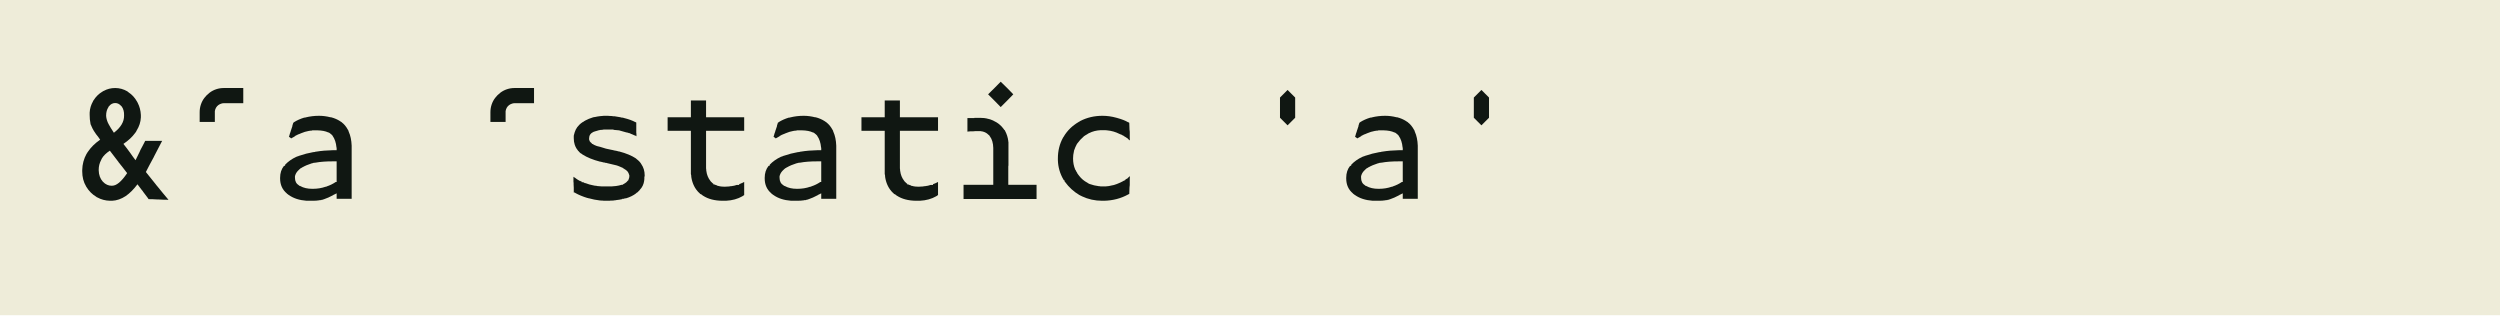
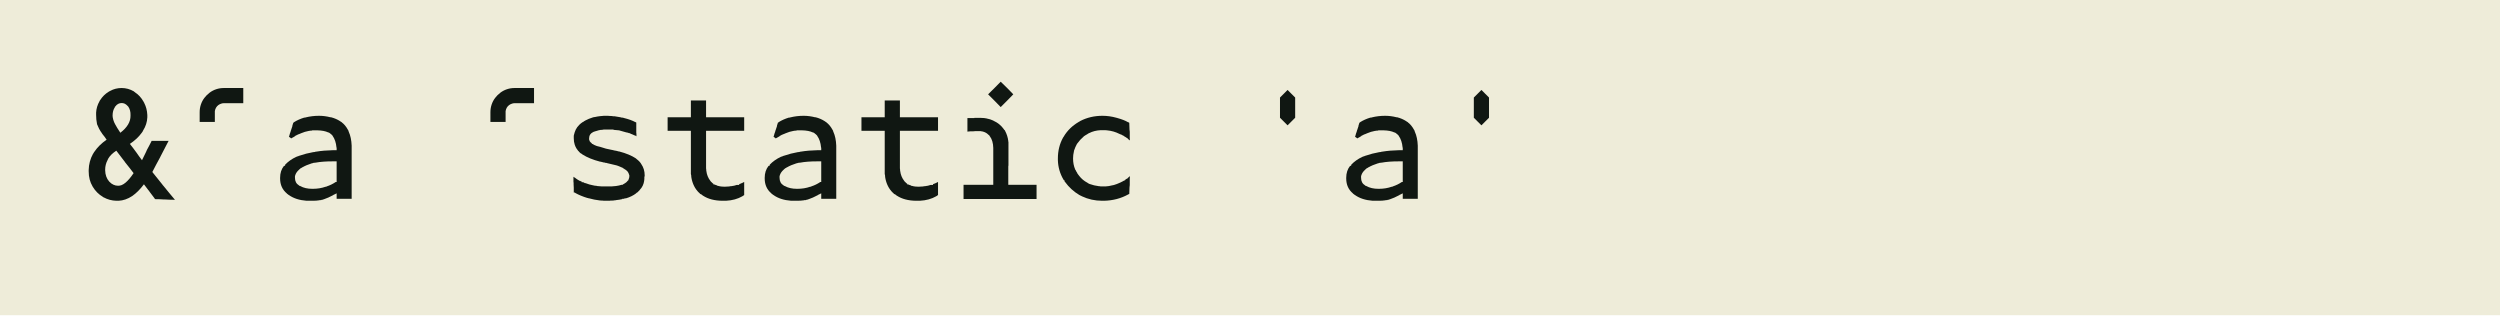
<svg xmlns="http://www.w3.org/2000/svg" width="460" height="58" viewBox="0 0 460 58" role="img">
  <rect width="100%" height="100%" fill="#EEECD9" />
  <defs>
    <path id="code-hairline-lifetimes-off-400-371" d="M242 700Q282 700 318 679Q319 678 319 678Q319 678 319.5 677.5Q320 677 321 676Q321 676 321.0 676.0Q321 676 321 676Q321 676 321 676Q321 676 321.5 675.5Q322 675 322 675Q322 675 322.5 675.0Q323 675 323 675Q323 675 323.5 674.5Q324 674 324 674Q324 674 324.5 674.0Q325 674 325 673Q356 653 376 618Q376 618 376 618Q377 616 379 613Q379 613 379.0 613.0Q379 613 379 613Q379 613 379.0 613.0Q379 613 379 613Q379 613 379.0 612.5Q379 612 379 612Q381 610 382 608Q382 608 382.0 608.0Q382 608 382 607Q399 574 401 533Q401 533 401.0 533.0Q401 533 401 533Q401 531 401.0 529.5Q401 528 401 526Q401 526 401.0 526.0Q401 526 401 526Q401 526 401 525Q401 524 401.0 522.0Q401 520 401 518Q399 475 375 437Q375 437 375 437Q374 435 373.0 433.0Q372 431 371 429Q371 429 371.0 429.0Q371 429 371 429Q371 429 371 429Q368 425 365 421Q339 385 293 354Q303 341 312.5 329.0Q322 317 331 304Q332 303 332.5 302.0Q333 301 334 300Q342 288 350.5 276.5Q359 265 368 253Q374 265 380.0 277.5Q386 290 392 302Q393 305 394.5 307.5Q396 310 397 313Q397 313 397.0 313.0Q397 313 397 314Q404 327 411.5 341.0Q419 355 426 369Q426 370 426.5 371.0Q427 372 428 373Q454 373 480.5 373.0Q507 373 533 373Q531 370 529.5 366.5Q528 363 526 360Q515 339 504.5 318.5Q494 298 483 277Q483 277 483.0 277.0Q483 277 483 277Q482 274 480.5 271.5Q479 269 478 267Q466 245 454.5 223.5Q443 202 432 180Q447 161 462.5 142.0Q478 123 493 104Q495 101 497.0 98.5Q499 96 501 94Q501 94 501 94Q519 72 536.5 50.5Q554 29 572 8Q557 8 541.5 8.5Q526 9 510 10Q510 10 510.0 10.0Q510 10 510 10Q508 10 506.5 10.0Q505 10 503 10Q489 11 475.5 11.5Q462 12 449 12Q449 12 448.5 12.5Q448 13 448 13Q448 13 448.0 13.5Q448 14 448 14Q448 14 448 14Q448 14 447.5 14.5Q447 15 447 15Q446 16 445.5 16.5Q445 17 445 18Q437 28 429.5 38.5Q422 49 414 59Q414 60 413.5 60.5Q413 61 413 61Q412 63 410.5 64.5Q409 66 408 67Q401 76 394.0 85.5Q387 95 380 104Q345 57 307 31Q266 4 223 2Q222 2 220.0 2.0Q218 2 216 2Q216 2 216.0 2.0Q216 2 216 2Q216 2 216.0 2.0Q216 2 216 2Q215 2 213.5 2.0Q212 2 210 2Q210 2 210.0 2.0Q210 2 210 2Q167 3 131 23Q130 23 129.0 23.5Q128 24 127 25Q127 25 126.5 25.0Q126 25 126 26Q107 37 91.0 53.0Q75 69 63 89Q63 90 62 91Q62 91 62 91Q62 91 62.0 91.0Q62 91 62 91Q62 91 62.0 91.0Q62 91 62 91Q38 131 38 184Q38 184 38.0 184.5Q38 185 38 185Q38 186 38.0 186.5Q38 187 38 188Q38 188 38.0 188.0Q38 188 38 188Q38 188 38.0 188.5Q38 189 38 189Q38 190 38.0 191.0Q38 192 38 192Q39 246 65 293Q65 293 65 293Q66 294 67.0 295.5Q68 297 69 298Q69 298 69.0 298.5Q69 299 69 299Q69 299 69.0 299.0Q69 299 69 299Q70 301 71.0 302.5Q72 304 73 305Q101 347 149 380Q143 389 136.5 398.0Q130 407 123 415Q122 417 120.5 419.0Q119 421 118 423Q118 423 118 423Q117 424 116.5 424.5Q116 425 116 426Q113 429 111 433Q111 433 111 433Q102 447 95 464Q93 467 92 471Q92 471 92 471Q91 473 90 475Q90 478 89 480Q89 481 89 481Q84 504 84 534Q84 535 84.0 536.5Q84 538 84 539Q84 539 84.0 539.0Q84 539 84 539Q84 540 84.0 541.5Q84 543 84 545Q84 545 84.0 546.0Q84 547 84 548Q84 548 84.0 548.0Q84 548 84 548Q86 585 105 618Q105 619 105 619Q105 619 105 619Q106 621 107.0 622.0Q108 623 108 624Q109 625 109 625Q109 625 109.0 625.0Q109 625 109 625Q130 658 162 677Q163 678 163 678Q164 678 165.0 678.5Q166 679 167 680Q167 680 167 680Q167 680 167.0 680.0Q167 680 167 680Q168 681 169.0 681.5Q170 682 171 682Q203 700 242 700ZM209 312Q175 290 159 263Q159 262 158.5 261.5Q158 261 158 260Q158 259 157.5 259.0Q157 259 157 258Q156 257 156 257Q155 256 155 254Q140 226 140 194Q140 194 140.0 194.0Q140 194 140 194Q140 194 140.0 193.5Q140 193 140 193Q140 193 140.0 193.0Q140 193 140 193Q140 192 140 192Q140 192 140.0 191.5Q140 191 140 191Q141 148 165 121Q165 121 165 121Q165 121 166 120Q178 107 192 101Q205 95 220 95Q220 95 220 95Q221 95 221 95Q231 95 242 99Q254 104 266 114Q290 134 316 173Q303 190 289.5 207.5Q276 225 262 242Q262 243 262 243Q262 243 262.0 243.5Q262 244 261 244Q248 261 235.0 278.0Q222 295 209 312ZM242 607Q231 607 221 602Q211 597 203 586Q203 585 202 585Q201 584 200 583Q200 582 200.0 582.0Q200 582 200 581Q186 560 186 530Q186 530 186 530Q186 529 186 528Q187 508 197 485Q197 484 197.5 484.0Q198 484 198 483Q198 482 199 482Q199 481 199.5 480.0Q200 479 201 477Q212 456 234 423Q298 472 297 529Q297 529 297.0 529.5Q297 530 297 530Q297 530 297.0 530.0Q297 530 297 530Q297 530 297.0 530.5Q297 531 297 531Q297 531 297.0 531.0Q297 531 297 532Q297 532 297.0 532.0Q297 532 297 532Q298 563 283 585Q283 585 283 585Q283 585 283 585Q282 585 282.0 585.5Q282 586 282 586Q282 586 282.0 586.0Q282 586 282 586Q282 586 282 586Q281 588 279 589Q271 598 261 603Q252 607 242 607Z" />
    <path id="code-hairline-lifetimes-off-400-509" d="M315 700Q290 700 267.5 692.5Q245 685 226.5 671.0Q208 657 194.0 638.5Q180 620 172.5 597.5Q165 575 165 550Q165 535 165.0 520.0Q165 505 165 490Q189 490 212.0 490.0Q235 490 259 490Q259 504 259.0 517.5Q259 531 259 544Q259 546 259.0 547.5Q259 549 259 550Q259 552 259.0 553.5Q259 555 259 557Q261 569 266.5 578.5Q272 588 281.0 594.5Q290 601 301 604Q304 605 307.5 605.5Q311 606 315 606Q318 606 321.0 606.0Q324 606 326 606Q354 606 381.0 606.0Q408 606 435 606Q435 630 435.0 653.0Q435 676 435 700Q405 700 375.0 700.0Q345 700 315 700Z" />
    <path id="code-hairline-lifetimes-off-400-135" d="M304 528Q339 528 374 519Q375 519 376.0 519.0Q377 519 378 519Q409 511 434 495Q436 494 437 493Q438 492 438.0 492.0Q438 492 439 491Q439 491 439.0 491.0Q439 491 439 491Q439 491 439.5 491.0Q440 491 440 491Q440 491 440.5 490.5Q441 490 441 490Q441 490 441.0 490.0Q441 490 442 490Q442 490 442.0 490.0Q442 490 442 490Q443 490 443.5 489.5Q444 489 444 488Q467 471 483 441Q483 441 484 440Q484 439 484.5 438.5Q485 438 485 437Q486 436 486.0 435.5Q486 435 487 434Q487 434 487.0 433.5Q487 433 487 432Q487 432 487.0 432.0Q487 432 487 432Q487 432 487.0 431.5Q487 431 487 431Q487 431 487.0 431.0Q487 431 487 431Q487 430 487.5 429.5Q488 429 488 429Q504 394 506 343Q506 343 506.0 343.0Q506 343 506 343Q506 342 506.0 342.0Q506 342 506 342Q506 260 506.0 178.0Q506 96 506 14Q483 14 459.5 14.0Q436 14 413 14Q413 22 413.0 30.5Q413 39 413 48Q409 46 406.0 44.5Q403 43 399 41Q398 40 395 39Q394 39 394.0 39.0Q394 39 393 39Q393 39 393.0 39.0Q393 39 393 39Q393 38 392.5 37.5Q392 37 392 37Q391 36 390 36Q390 36 390 36Q390 36 390 36Q390 36 390 36Q375 28 361.5 22.0Q348 16 336 12Q333 11 330.0 10.0Q327 9 324 8Q323 8 322.5 8.0Q322 8 321 8Q320 8 319.0 7.5Q318 7 317 6Q316 6 315.5 6.0Q315 6 315 6Q315 6 315.0 6.0Q315 6 315 6Q313 6 312.0 6.0Q311 6 310 6Q310 6 309.5 6.0Q309 6 308 6Q308 6 307.5 6.0Q307 6 307 5Q287 2 266 2Q265 2 264.0 2.0Q263 2 263 2Q262 2 262.0 2.0Q262 2 262 2Q254 2 246.5 2.0Q239 2 232 2Q231 2 230.0 2.0Q229 2 228 2Q227 2 227.0 2.0Q227 2 227 2Q160 7 118 37Q116 38 115 39Q114 40 113 40Q113 40 112.5 40.5Q112 41 112 41Q112 41 112.0 41.0Q112 41 112 42Q112 42 112.0 42.0Q112 42 111 42Q111 42 111.0 42.5Q111 43 111 43Q110 43 110.0 43.0Q110 43 109 43Q108 44 107 44Q107 44 107.0 44.5Q107 45 107 45Q107 45 107.0 45.0Q107 45 107 45Q106 46 105 47Q63 82 63 140Q63 140 63.0 140.5Q63 141 63 141Q63 141 63.0 141.5Q63 142 63 142Q63 142 63.0 142.0Q63 142 63 142Q63 142 63.0 142.5Q63 143 63 143Q63 143 63.0 143.5Q63 144 63 144Q63 188 87 218Q88 218 89.5 218.0Q91 218 92 218Q92 218 92.0 218.5Q92 219 92 219Q92 220 92.0 220.0Q92 220 92 220Q93 220 93.0 220.0Q93 220 94 220Q94 221 94.0 221.5Q94 222 94 223Q94 223 94.0 223.5Q94 224 94 225Q121 254 163 274Q164 274 164 274Q165 274 166 275Q166 275 167.0 275.0Q168 275 168 276Q168 276 168.5 276.0Q169 276 169 276Q169 276 170.0 276.5Q171 277 171 277Q172 277 173.5 277.5Q175 278 176 278Q176 279 176.5 279.0Q177 279 177 279Q178 279 178.5 279.5Q179 280 179 280Q180 280 181.0 280.5Q182 281 183 281Q223 295 268 303Q269 303 269 303Q269 303 269 303Q273 304 277 304Q277 304 277.5 304.0Q278 304 278 304Q280 305 281.5 305.5Q283 306 285 306Q285 306 285.5 306.0Q286 306 286 306Q286 306 286.0 306.0Q286 306 286 306Q286 306 286.0 306.0Q286 306 286 306Q334 314 390 315Q392 315 394.0 315.0Q396 315 398 315Q400 315 402.0 315.0Q404 315 407 315Q408 315 409.5 315.0Q411 315 413 315Q413 316 413.0 317.5Q413 319 413 321Q413 322 413.0 323.5Q413 325 413 327Q413 328 413.0 329.5Q413 331 412 332Q408 376 388 404Q388 405 388 405Q387 406 386 407Q383 411 379 414Q379 414 379 414Q378 415 377 415Q376 416 375 417Q375 417 375 417Q375 417 374 418Q370 421 367 423Q366 424 365 424Q364 424 363.5 424.5Q363 425 362 425Q362 425 361.5 425.0Q361 425 361 425Q336 437 294 438Q292 438 290.5 438.0Q289 438 288 438Q286 438 284.5 438.0Q283 438 281 438Q277 438 272.0 438.0Q267 438 262 438Q262 438 262.0 437.5Q262 437 262 437Q261 437 260.5 437.0Q260 437 260 437Q259 437 258.5 436.5Q258 436 257 436Q254 436 251 436Q245 435 239 434Q216 430 193 420Q187 417 179 414Q179 414 178.5 414.0Q178 414 178 414Q177 414 176.5 413.5Q176 413 175 413Q175 412 174.5 412.0Q174 412 174 412Q171 411 167.5 409.5Q164 408 162 406Q160 406 159 405Q159 405 158.5 404.5Q158 404 157 404Q157 404 156.5 403.5Q156 403 156 403Q156 403 156.0 402.5Q156 402 156 402Q154 401 152.5 400.0Q151 399 149 398Q149 398 149.0 398.0Q149 398 149 398Q148 397 147.5 397.0Q147 397 146 396Q145 396 144.0 395.0Q143 394 142 394Q138 392 135 390Q134 389 133 389Q133 389 132.5 388.5Q132 388 132 388Q131 388 130 389Q130 389 129.5 389.5Q129 390 129 390Q129 390 128.5 390.5Q128 391 128 391Q128 391 128 391Q127 392 126.5 392.5Q126 393 126 393Q126 393 126.0 393.0Q126 393 126 393Q126 393 125.5 393.0Q125 393 125 393Q125 393 125.0 393.0Q125 393 125 393Q125 393 124.5 393.5Q124 394 124 394Q124 394 123.5 394.0Q123 394 123 394Q123 394 122.5 394.5Q122 395 122 395Q122 396 121.0 396.5Q120 397 119 397Q119 397 118.5 397.0Q118 397 117 397Q117 398 118 398Q119 401 119.5 403.5Q120 406 121 408Q122 412 123 416Q124 418 124 419Q126 424 127.5 428.5Q129 433 130 438Q131 439 131.0 439.5Q131 440 131 440Q131 440 131.0 440.0Q131 440 131 440Q131 440 131.0 440.5Q131 441 131 441Q131 441 132 442Q132 442 132 443Q136 455 139 464Q139 465 139 465Q139 466 139 467Q142 476 145 486Q145 486 146.0 486.0Q147 486 147 486Q147 486 147.0 486.0Q147 486 147 486Q147 486 147.0 486.0Q147 486 148 487Q148 487 148.0 487.0Q148 487 148 487Q148 487 148 487Q149 488 149.0 488.0Q149 488 149 488Q149 488 149.5 488.5Q150 489 150 489Q177 506 213 517Q214 517 215.5 517.0Q217 517 218 517Q219 517 219.5 517.5Q220 518 221 518Q261 528 304 528ZM389 246Q325 246 283 238Q283 238 283 238Q283 238 282 238Q282 238 281.5 238.0Q281 238 281 238Q277 238 274 237Q273 237 272.5 237.0Q272 237 271 237Q269 236 266.5 235.5Q264 235 262 234Q262 234 262.0 234.0Q262 234 262 234Q262 234 261.5 234.0Q261 234 261 234Q261 234 260.5 234.0Q260 234 260 234Q225 223 201 209Q201 209 200.5 209.0Q200 209 200 209Q198 208 197 207Q196 206 195 205Q194 205 193.5 204.5Q193 204 192 204Q191 204 190.0 203.0Q189 202 188 202Q188 202 188.0 201.5Q188 201 188 201Q187 201 186.5 200.0Q186 199 186 199Q185 199 184 198Q183 198 183 197Q182 196 181 195Q181 195 180 194Q163 179 157 161Q157 161 157 161Q157 161 157 160Q156 160 156.0 159.0Q156 158 156 158Q156 157 156.0 156.5Q156 156 156 156Q156 156 155.5 155.5Q155 155 155 155Q155 153 155.0 150.5Q155 148 155 145Q155 145 155.0 145.0Q155 145 155 145Q155 145 155.0 144.5Q155 144 155 144Q155 112 180 97Q180 97 180.5 96.5Q181 96 181 96Q182 95 182.5 95.0Q183 95 184 94Q184 94 185.0 94.0Q186 94 186 94Q187 94 187.5 93.5Q188 93 188 93Q218 76 262 76Q262 76 262.5 76.0Q263 76 263 76Q263 76 263.0 76.0Q263 76 263 76Q263 76 263.5 76.0Q264 76 265 76Q265 76 265.5 76.0Q266 76 266 76Q266 76 266.0 76.0Q266 76 266 76Q308 76 345 89Q345 89 345.5 89.0Q346 89 346 89Q346 89 346.0 89.0Q346 89 347 89Q347 89 347.0 89.0Q347 89 348 89Q348 89 348.0 89.0Q348 89 348 89Q349 90 350.0 90.0Q351 90 352 91Q382 101 407 118Q407 118 407.5 118.0Q408 118 409 118Q410 118 411.0 118.0Q412 118 413 118Q413 150 413.0 182.0Q413 214 413 246Q407 246 401.0 246.0Q395 246 389 246Z" />
    <path id="code-hairline-lifetimes-off-400-314" d="" />
    <path id="code-hairline-lifetimes-off-400-224" d="M266 528Q268 528 270.0 528.0Q272 528 274 528Q275 528 275.5 528.0Q276 528 277 528Q277 528 277.5 528.0Q278 528 278 528Q279 528 281.0 528.0Q283 528 285 528Q285 528 285.0 528.0Q285 528 285 528Q287 528 288.5 528.0Q290 528 292 528Q293 528 293.5 528.0Q294 528 294 528Q298 528 301 527Q302 527 302.5 527.0Q303 527 304 527Q305 527 305.5 527.0Q306 527 307 527Q312 527 316.5 526.5Q321 526 326 525Q327 525 327.5 525.0Q328 525 328 525Q328 525 328.5 525.0Q329 525 329 525Q330 525 330.5 525.0Q331 525 332 525Q333 525 333.5 525.0Q334 525 334 525Q343 524 352 522Q361 521 370 519Q372 518 374.0 517.5Q376 517 378 517Q379 517 379.5 517.0Q380 517 381 517Q382 517 383.5 516.5Q385 516 386 516Q386 516 386.5 516.0Q387 516 387 516Q388 515 389.5 515.0Q391 515 393 514Q434 504 462 489Q463 489 463.5 488.5Q464 488 464 488Q464 488 464.5 488.0Q465 488 465 488Q465 488 465.5 488.0Q466 488 466 488Q467 487 467.0 487.0Q467 487 467 487Q467 487 467.5 486.5Q468 486 468 486Q468 485 468.0 484.5Q468 484 468 484Q468 483 468.0 482.5Q468 482 468 482Q468 481 468.0 479.5Q468 478 468 477Q468 467 468.0 457.0Q468 447 468 437Q468 437 468.0 436.5Q468 436 468 435Q468 433 468.0 431.5Q468 430 468 429Q468 426 468 423Q469 420 469 416Q469 414 469.0 412.5Q469 411 469 409Q469 408 469.0 407.0Q469 406 469 405Q469 404 469.0 403.0Q469 402 469 401Q468 402 466 403Q466 404 465.5 404.0Q465 404 464 405Q463 405 462.5 405.0Q462 405 461 405Q460 405 459 406Q458 407 456.0 407.5Q454 408 452 409Q451 410 449.5 410.5Q448 411 447 411Q446 412 444.5 412.5Q443 413 442 414Q441 414 440.0 414.5Q439 415 438 415Q437 415 436.0 415.5Q435 416 434 417Q433 417 431.5 418.0Q430 419 429 419Q428 420 426.5 420.5Q425 421 424 421Q423 421 422.5 421.0Q422 421 421 421Q421 421 420 422Q419 422 419.0 422.0Q419 422 418 422Q418 422 418.0 422.5Q418 423 418 423Q417 423 417 423Q417 423 417 423Q416 423 416.0 423.0Q416 423 415 423Q415 423 415.0 423.0Q415 423 415 423Q414 423 414 424Q413 424 413 424Q413 424 412.5 424.0Q412 424 412 424Q411 424 411 425Q410 425 409 425Q409 425 408 425Q408 425 407 425Q407 425 407.0 425.0Q407 425 407 425Q389 431 368 436Q367 437 365 437Q363 437 361 438Q345 440 327 441Q327 442 327.0 442.5Q327 443 327 443Q311 443 296.0 443.0Q281 443 265 443Q264 443 264 442Q264 442 263.5 442.0Q263 442 263 442Q263 442 262.5 442.0Q262 442 262 442Q262 442 262.0 442.0Q262 442 262 442Q258 442 255 441Q254 441 252.5 441.0Q251 441 249 441Q249 441 249.0 441.0Q249 441 249 441Q235 439 221 434Q219 434 217 433Q217 433 216.5 433.0Q216 433 216 433Q216 433 216 433Q215 432 215 432Q215 432 214 432Q214 432 213 432Q212 432 212 431Q211 431 211.0 431.0Q211 431 211 431Q210 431 209.5 431.0Q209 431 209 431Q209 430 208.5 430.0Q208 430 208 430Q208 430 208.0 430.0Q208 430 208 430Q208 430 208 430Q206 430 205 429Q205 429 205.0 429.0Q205 429 205 429Q205 429 205.0 429.0Q205 429 205 429Q205 429 205.0 429.0Q205 429 205 429Q205 429 205 429Q205 429 205 429Q205 429 205.0 429.0Q205 429 205 429Q205 429 205.0 429.0Q205 429 205 429Q205 429 204.5 429.0Q204 429 204 429Q204 429 204.0 429.0Q204 429 204 429Q204 429 204.0 429.0Q204 429 204 429Q176 416 176 389Q176 387 176.0 385.5Q176 384 176 382Q176 379 178 377Q178 377 178.0 376.5Q178 376 178 376Q178 373 180 370Q180 370 180.5 369.5Q181 369 181 369Q182 368 183.0 366.5Q184 365 185 364Q187 362 190 360Q190 359 191.0 359.0Q192 359 192 358Q192 358 192.0 357.5Q192 357 192 357Q193 356 193.5 355.5Q194 355 194 354Q195 354 196.0 354.0Q197 354 198 354Q198 354 199 353Q199 353 199.0 353.0Q199 353 199 353Q200 352 200 352Q200 352 200 352Q202 351 204.5 349.5Q207 348 209 347Q210 347 210.5 346.5Q211 346 211 346Q212 345 214 345Q215 344 216 344Q217 343 218.5 343.0Q220 343 221 342Q222 342 222.5 341.5Q223 341 223 341Q223 341 223.5 341.0Q224 341 224 341Q226 340 227.5 340.0Q229 340 230 339Q230 339 230.5 339.0Q231 339 231 339Q238 337 247 335Q248 334 249 334Q250 334 250 334Q277 324 316 317Q316 317 316 317Q317 317 317 317Q325 315 334 313Q335 313 335.5 312.5Q336 312 337 312Q338 312 338.5 312.0Q339 312 339 312Q340 312 340.5 312.0Q341 312 341 312Q341 312 341.0 312.0Q341 312 341 312Q345 311 349.0 310.0Q353 309 357 308Q358 308 358.5 307.5Q359 307 360 307Q361 307 361.5 307.0Q362 307 363 307Q427 290 466 264Q466 263 467 263Q467 263 467.5 262.5Q468 262 468 262Q468 262 468.5 261.5Q469 261 469 261Q469 261 469 261Q469 261 469.5 260.5Q470 260 470 260Q472 258 474 257Q475 256 476 255Q478 253 480 252Q480 251 481 251Q481 250 482 250Q482 250 482.0 250.0Q482 250 482 250Q483 249 483.5 248.5Q484 248 484 248Q484 248 485 247Q485 247 485.5 246.5Q486 246 487 245Q487 245 487.5 244.5Q488 244 488 244Q488 244 488 244Q489 243 489.0 243.0Q489 243 490 242Q490 242 490.0 241.5Q490 241 490 241Q490 241 490.0 241.0Q490 241 490 241Q491 241 491.0 240.5Q491 240 491 240Q493 238 494 237Q495 235 496 234Q496 234 496.5 233.0Q497 232 497 232Q497 232 497 232Q498 231 498.5 230.0Q499 229 499 229Q520 199 520 159Q520 159 520.0 158.5Q520 158 520 158Q520 158 520.0 158.0Q520 158 520 158Q520 158 520.0 157.5Q520 157 520 157Q519 154 519 152Q519 152 519 152Q518 150 518 148Q518 147 518.0 146.5Q518 146 518 146Q518 146 518.0 145.5Q518 145 518 145Q518 144 518.0 143.5Q518 143 518 142Q518 141 518.0 140.0Q518 139 518 138Q518 137 518.0 136.5Q518 136 518 135Q518 134 518 133Q517 133 517.0 132.5Q517 132 517 132Q517 131 517 130Q517 130 517.0 129.0Q517 128 517 128Q517 128 517 128Q517 127 517.0 127.0Q517 127 517 126Q512 92 490 70Q490 69 489.5 68.5Q489 68 488 67Q487 66 486.5 65.5Q486 65 486 65Q484 63 482.5 61.5Q481 60 479 58Q478 57 477.5 56.5Q477 56 477 56Q476 55 475.5 54.5Q475 54 474 53Q473 53 473.0 53.0Q473 53 472 53Q471 53 471.0 52.0Q471 51 470 51Q469 50 468.0 49.5Q467 49 467 48Q441 28 404 17Q402 17 400.5 17.0Q399 17 397 17Q397 17 396.5 16.5Q396 16 395 16Q395 16 395.0 16.0Q395 16 395 16Q395 16 394.5 16.0Q394 16 394 15Q394 15 394.0 15.0Q394 15 394 15Q393 15 392.5 15.0Q392 15 391 14Q391 14 390.5 14.0Q390 14 389 14Q389 14 388.5 14.0Q388 14 387 14Q386 14 384.5 14.0Q383 14 381 14Q381 14 381.0 13.0Q381 12 381 12Q363 8 343 6Q342 6 341.5 5.5Q341 5 341 5Q341 5 341 5Q340 5 339.0 5.0Q338 5 337 5Q337 5 336.5 5.0Q336 5 336 5Q331 4 326.5 3.5Q322 3 317 3Q316 3 314.5 3.0Q313 3 312 3Q312 3 312 3Q311 3 310.5 3.0Q310 3 309 3Q306 2 303 2Q301 2 300.0 2.0Q299 2 298 2Q294 2 289.5 2.0Q285 2 281 2Q281 2 281.0 2.0Q281 2 280 2Q280 2 279.5 2.0Q279 2 278 2Q271 2 264 2Q264 2 263.5 2.0Q263 2 263 3Q259 3 255 3Q252 3 248.5 3.5Q245 4 242 4Q207 8 176 17Q175 17 174.5 17.0Q174 17 173 17Q173 17 172.5 17.0Q172 17 172 17Q172 17 171.5 17.5Q171 18 171 18Q171 18 170.5 18.5Q170 19 170 19Q169 19 168.0 19.0Q167 19 166 19Q123 32 89 51Q89 51 89.0 51.5Q89 52 89 52Q89 52 89.0 52.5Q89 53 89 53Q89 53 89.0 53.0Q89 53 89 53Q87 53 85.0 53.0Q83 53 81 53Q81 55 81.0 57.0Q81 59 81 60Q81 66 81.0 71.0Q81 76 81 81Q81 81 81.0 81.0Q81 81 81 81Q81 81 81.0 81.5Q81 82 81 82Q81 87 80.5 92.0Q80 97 80 102Q80 102 80.0 103.0Q80 104 80 105Q80 105 80.0 105.5Q80 106 80 107Q80 108 80.0 109.5Q80 111 80 112Q80 114 79.5 116.0Q79 118 79 120Q79 122 79 123Q79 129 79 134Q79 136 79.0 138.0Q79 140 79 142Q79 143 79.0 143.5Q79 144 79 145Q79 146 79.0 147.0Q79 148 79 149Q79 149 79.0 149.0Q79 149 79 150Q79 150 79.0 150.5Q79 151 79 151Q80 151 80.0 150.0Q80 149 81 149Q83 147 86 146Q86 146 86.5 145.5Q87 145 88 145Q92 142 96.5 138.5Q101 135 106 132Q106 132 106.0 132.0Q106 132 106 132Q106 132 106.0 132.0Q106 132 106 132Q106 132 106.5 132.0Q107 132 107 132Q107 132 107.0 132.0Q107 132 107 132Q107 132 107.0 132.0Q107 132 107 132Q107 132 107.0 131.5Q107 131 107 131Q107 131 107.0 131.0Q107 131 108 131Q108 131 108.0 131.0Q108 131 108 131Q109 131 110 130Q110 130 111 129Q111 129 111 129Q111 129 111.5 128.5Q112 128 113 128Q114 127 115 127Q115 126 116 126Q116 126 116 126Q116 126 116.5 125.5Q117 125 118 125Q118 125 118.5 125.0Q119 125 120 125Q123 124 126 122Q126 122 127 122Q127 122 128 122Q129 122 129 121Q130 121 130.0 121.0Q130 121 130 121Q130 121 130.0 120.5Q130 120 130 119Q130 119 130.0 118.5Q130 118 130 117Q130 117 130.0 117.0Q130 117 130 117Q130 117 130.0 117.0Q130 117 130 117Q131 117 132.5 117.0Q134 117 136 117Q136 117 136.5 117.0Q137 117 137 117Q137 117 137.5 117.0Q138 117 138 117Q139 117 140.0 116.5Q141 116 143 115Q143 115 143.0 115.0Q143 115 143 115Q145 114 146.0 113.5Q147 113 148 112Q149 112 149.5 111.5Q150 111 151 111Q152 111 152.5 111.0Q153 111 154 111Q176 102 203 97Q203 97 203 97Q204 97 204 97Q210 95 216 95Q216 95 216 95Q216 95 216.0 95.0Q216 95 216 95Q219 95 221.5 94.5Q224 94 226 93Q227 93 227 93Q227 93 227.0 93.0Q227 93 227 93Q227 93 227.5 93.0Q228 93 228 93Q228 93 228.0 93.0Q228 93 228 93Q234 92 240.0 92.0Q246 92 252 91Q252 91 252.5 91.0Q253 91 253 91Q253 91 253.0 91.0Q253 91 253 91Q269 91 285.0 91.0Q301 91 317 91Q317 91 317.0 91.0Q317 91 317 91Q317 91 317.0 91.0Q317 91 317 91Q330 92 339 93Q340 93 340 93Q340 93 341 93Q362 96 378 101Q378 101 379 101Q380 101 381.5 101.0Q383 101 384 101Q384 101 384.5 101.5Q385 102 385 103Q385 103 385.5 103.5Q386 104 386 104Q387 104 387.5 104.0Q388 104 388 104Q388 104 388.5 104.5Q389 105 389 105Q389 105 389.5 105.5Q390 106 390 106Q390 106 390.0 106.0Q390 106 391 106Q391 106 391.0 106.0Q391 106 391 106Q392 107 392.5 107.5Q393 108 394 108Q394 108 394.5 108.5Q395 109 395 109Q395 109 396 109Q408 116 416 127Q416 127 417 127Q417 128 418 128Q419 129 419 130Q419 130 419 130Q420 132 420 133Q421 134 421 136Q425 144 425 153Q425 153 425.0 153.5Q425 154 425 155Q425 156 425.0 156.5Q425 157 425 158Q425 159 425.0 159.5Q425 160 425 160Q425 161 424 162Q424 163 423 165Q421 173 415 182Q414 183 414 183Q411 186 408 189Q406 191 402.5 193.5Q399 196 395 198Q395 199 394 199Q394 199 393.5 199.0Q393 199 393 199Q393 200 392.5 200.5Q392 201 391 201Q391 201 390.5 201.5Q390 202 389 202Q388 202 387.5 202.5Q387 203 387 203Q387 204 386.5 204.0Q386 204 385 204Q385 205 385.0 205.0Q385 205 384 205Q384 205 383 206Q382 206 382.0 207.0Q382 208 381 208Q380 208 380.0 208.0Q380 208 379 208Q378 208 377.5 208.5Q377 209 376 209Q375 210 374.5 210.0Q374 210 373 210Q372 211 372 211Q371 211 370.0 211.5Q369 212 368 213Q368 213 368.0 213.0Q368 213 367 214Q367 214 367.0 214.0Q367 214 367 214Q367 214 366.5 214.0Q366 214 366 214Q365 214 364.5 214.0Q364 214 364 214Q362 215 360 216Q360 216 359.0 216.5Q358 217 357 217Q357 217 356.5 217.5Q356 218 356 218Q356 218 355 218Q351 220 346 221Q320 228 287 235Q286 236 285.5 236.0Q285 236 284 236Q283 236 282.5 236.0Q282 236 281 236Q279 236 277.0 237.0Q275 238 273 238Q272 238 270 239Q269 239 267.5 239.0Q266 239 265 239Q265 239 265.0 239.0Q265 239 264 240Q264 240 264.0 240.0Q264 240 264 240Q264 240 264.0 240.0Q264 240 264 240Q264 240 263.5 240.0Q263 240 263 240Q261 240 259.5 240.5Q258 241 257 242Q256 242 255.5 242.0Q255 242 255 242Q255 242 255 242Q253 243 251.0 243.0Q249 243 247 244Q247 244 246.5 244.0Q246 244 246 244Q246 244 245.5 244.0Q245 244 245 244Q245 244 244.5 244.0Q244 244 244 244Q176 262 136 288Q135 289 134.0 289.0Q133 289 132 290Q132 290 133 290Q133 290 133.0 290.0Q133 290 133 290Q132 291 132.0 291.0Q132 291 131 292Q131 292 130.5 292.5Q130 293 130 293Q130 293 129.5 293.0Q129 293 129 293Q129 293 128.5 293.0Q128 293 128 293Q128 293 127.5 293.5Q127 294 127 294Q127 294 126.5 294.5Q126 295 126 295Q125 296 124.0 296.0Q123 296 122 297Q119 300 115.5 303.5Q112 307 109 311Q109 311 108.5 311.0Q108 311 108 311Q108 311 107.5 311.5Q107 312 107 312Q107 312 107 313Q107 313 107.0 313.0Q107 313 107 313Q104 317 101.5 320.5Q99 324 97 327Q91 337 87 349Q81 367 81 389Q81 390 81.0 390.5Q81 391 81 391Q81 395 81.0 398.0Q81 401 81 404Q82 406 82 409Q82 409 82 409Q86 427 94 444Q95 445 96.0 446.5Q97 448 98 450Q98 450 98 451Q99 451 99 452Q99 452 99.0 452.0Q99 452 99 452Q100 454 101 455Q102 456 102 457Q108 465 115 472Q124 481 136 489Q136 489 137.0 489.0Q138 489 138 489Q138 489 138.5 489.5Q139 490 140 491Q140 491 140.0 491.0Q140 491 140 491Q140 491 140.5 491.0Q141 491 141 491Q141 492 142.0 492.0Q143 492 143 493Q143 494 144.0 494.0Q145 494 146 495Q147 495 147.0 495.5Q147 496 148 496Q149 497 150 497Q150 497 150.0 497.5Q150 498 151 498Q151 498 151 498Q152 499 153 499Q173 510 199 518Q200 518 201 518Q202 519 203.5 519.5Q205 520 207 520Q208 520 208.5 520.0Q209 520 210 520Q210 520 210.0 520.0Q210 520 210 520Q210 520 210.0 520.0Q210 520 210 520Q227 524 245 526Q246 526 246 526Q246 526 246 526Q251 526 256 527Q257 527 258 527Q259 527 260 527Q263 528 266 528Z" />
    <path id="code-hairline-lifetimes-off-400-232" d="M206 623Q230 623 253.0 623.0Q276 623 300 623Q300 597 300.0 571.0Q300 545 300 519Q359 519 418.0 519.0Q477 519 536 519Q536 498 536.0 477.0Q536 456 536 435Q477 435 418.0 435.0Q359 435 300 435Q300 392 300.0 349.0Q300 306 300 263Q300 262 300.0 261.0Q300 260 300 259Q300 258 300.0 257.0Q300 256 300 255Q300 254 300.0 253.5Q300 253 300 252Q300 252 300.0 251.0Q300 250 300 250Q300 238 300.0 226.5Q300 215 300 203Q300 203 300.0 203.0Q300 203 300 203Q300 203 300.0 203.0Q300 203 300 203Q300 199 301 196Q301 196 301.0 196.0Q301 196 301 196Q301 195 301.0 194.0Q301 193 301 192Q301 192 301.0 191.5Q301 191 301 191Q301 191 301.0 190.5Q301 190 301 190Q301 189 302 187Q302 187 302.0 186.5Q302 186 302 185Q302 185 302.0 185.0Q302 185 302 185Q304 169 310.0 154.0Q316 139 326 126Q326 125 327 125Q328 123 329.5 121.0Q331 119 333 118Q334 117 334.5 116.5Q335 116 335 116Q336 115 337.0 114.0Q338 113 339 112Q339 112 339.5 111.5Q340 111 340 111Q341 110 343 109Q344 108 344.5 107.5Q345 107 345 107Q345 107 345.5 106.5Q346 106 346 106Q346 105 346.0 104.5Q346 104 346 104Q346 104 346.0 103.5Q346 103 346 103Q348 103 349.5 103.0Q351 103 352 103Q356 101 360.0 99.5Q364 98 368 97Q369 96 369.0 96.0Q369 96 370 95Q370 95 370.5 95.0Q371 95 371 95Q372 94 373 94Q374 94 374.5 94.0Q375 94 376 94Q385 91 396 90Q396 90 396 90Q396 90 396 90Q405 89 416 89Q416 89 416 89Q416 89 416 89Q423 89 433 90Q433 90 433 90Q433 90 433 90Q433 90 433.5 90.0Q434 90 434 90Q443 90 450 92Q450 92 450.0 92.0Q450 92 450 92Q450 92 450.5 92.0Q451 92 451 92Q451 92 451.5 92.0Q452 92 452 92Q452 92 452.5 92.0Q453 92 453 92Q453 92 453.5 92.0Q454 92 454 92Q454 92 454.0 92.0Q454 92 454 92Q463 93 472 95Q473 95 473 95Q473 95 473 95Q481 97 490 100Q492 100 494.0 100.0Q496 100 498 100Q499 100 501.0 100.0Q503 100 505 100Q505 101 505.0 101.5Q505 102 505 103Q505 103 505.0 103.5Q505 104 505 105Q505 105 505.5 105.0Q506 105 506 105Q507 105 507.0 105.5Q507 106 508 106Q509 106 509 106Q510 107 510 107Q510 107 510.5 107.0Q511 107 511 107Q513 108 515.0 108.5Q517 109 518 110Q518 110 518.5 110.5Q519 111 520 111Q520 111 520.0 111.0Q520 111 520 111Q521 111 521.5 111.0Q522 111 523 111Q524 112 524.5 112.5Q525 113 525 113Q527 114 529.0 115.0Q531 116 533 117Q534 118 535.0 118.0Q536 118 536 118Q536 98 536.0 77.5Q536 57 536 37Q536 37 535.0 37.0Q534 37 534 37Q534 37 533.5 36.5Q533 36 533 35Q533 35 532.0 34.5Q531 34 531 34Q531 34 531.0 34.0Q531 34 530 34Q530 34 530.0 34.0Q530 34 530 34Q530 33 530 33Q529 33 529 32Q528 32 527.5 32.0Q527 32 527 31Q527 31 527.0 31.0Q527 31 526 31Q526 31 525 30Q482 5 423 2Q422 2 421.5 2.0Q421 2 421 2Q419 2 417.5 2.0Q416 2 415 2Q413 2 411.0 2.0Q409 2 407 2Q407 2 406.5 2.0Q406 2 405 2Q404 2 402.5 2.0Q401 2 400 2Q328 3 282 33Q281 33 280.5 33.5Q280 34 279 35Q279 35 279.0 35.0Q279 35 279 35Q279 35 278.5 35.5Q278 36 278 36Q278 36 277.5 36.5Q277 37 276 37Q276 37 276 37Q276 37 275.5 37.5Q275 38 275 38Q275 38 275.0 38.0Q275 38 275 38Q274 39 274 39Q273 40 272 40Q272 40 272.0 40.0Q272 40 272 40Q272 40 272.0 40.5Q272 41 272 41Q272 41 272.0 41.0Q272 41 272 41Q272 41 272.0 41.0Q272 41 272 41Q272 41 272.0 41.0Q272 41 272 41Q271 41 269.5 42.0Q268 43 267 43Q266 43 265.5 43.5Q265 44 264 44Q264 44 264 44Q263 45 262.5 46.0Q262 47 261 47Q261 47 260.5 47.5Q260 48 260 48Q260 48 260.0 48.5Q260 49 260 49Q260 49 260 49Q260 49 259.5 49.5Q259 50 259 50Q259 50 258 50Q258 51 257.5 51.5Q257 52 256 52Q219 88 209 146Q209 146 209.0 146.5Q209 147 209 147Q209 148 209.0 148.5Q209 149 209 149Q209 150 209.0 150.5Q209 151 209 151Q209 151 208.5 151.5Q208 152 208 152Q208 152 208.0 152.5Q208 153 208 153Q208 155 208.0 157.0Q208 159 208 161Q208 161 207.5 161.5Q207 162 207 162Q207 163 207.0 163.5Q207 164 207 165Q207 166 206 167Q206 167 206.0 167.5Q206 168 206 169Q206 169 206.0 170.0Q206 171 206 171Q206 237 206.0 303.0Q206 369 206 435Q170 435 134.0 435.0Q98 435 62 435Q62 456 62.0 477.0Q62 498 62 519Q98 519 134.0 519.0Q170 519 206 519Q206 545 206.0 571.0Q206 597 206 623Z" />
    <path id="code-hairline-lifetimes-off-400-176" d="M161 515Q166 515 171.0 515.0Q176 515 181 515Q185 515 190.0 515.0Q195 515 200 515Q200 515 200.0 515.0Q200 515 200 515Q201 515 201.5 515.0Q202 515 203 515Q222 515 240 511Q240 511 240.5 510.5Q241 510 242 510Q242 510 242.5 510.0Q243 510 243 510Q259 507 274 500Q277 499 279 498Q279 498 279.5 497.5Q280 497 280 497Q280 497 280.5 497.0Q281 497 281 496Q282 496 283 495Q283 495 284 495Q284 495 284 495Q316 480 338 452Q340 450 341 448Q342 447 342.5 446.0Q343 445 344 444Q344 444 345 443Q345 442 345.5 441.5Q346 441 347 440Q347 440 347.0 440.0Q347 440 347 440Q347 440 347.5 440.0Q348 440 348 440Q348 440 348.0 439.5Q348 439 349 439Q349 438 350.0 437.0Q351 436 351 435Q367 405 371 372Q371 371 371.0 370.5Q371 370 371 369Q372 367 372.0 365.0Q372 363 372 362Q372 361 372.0 360.0Q372 359 372 359Q372 358 372.0 358.0Q372 358 372 357Q372 356 372.0 355.5Q372 355 372 354Q372 352 372 351Q372 349 372.0 347.0Q372 345 372 343Q372 313 372.0 283.0Q372 253 372 223Q372 222 372.0 221.5Q372 221 372 221Q371 218 371.0 215.5Q371 213 371 211Q371 181 371.0 156.5Q371 132 371 101Q406 101 441.0 101.0Q476 101 546 101Q546 79 546.0 57.0Q546 35 546 13Q403 13 300.0 13.0Q197 13 94 13Q94 35 94.0 57.0Q94 79 94 101Q140 101 186.0 101.0Q232 101 278 101Q278 156 278.0 211.5Q278 267 278 327Q278 327 278.0 327.5Q278 328 278 328Q278 328 278.0 328.5Q278 329 278 329Q277 374 257 401Q256 401 256.0 401.5Q256 402 255 403Q255 403 255.0 403.0Q255 403 255 403Q255 403 255.0 403.5Q255 404 255 404Q255 404 254.5 404.5Q254 405 254 405Q254 405 254.0 405.0Q254 405 254 405Q254 405 254.0 405.5Q254 406 254 406Q253 406 253.0 406.5Q253 407 253 407Q252 408 251.5 408.5Q251 409 250 409Q250 409 249 410Q230 430 199 433Q197 433 194.5 433.0Q192 433 189 433Q189 433 189.0 433.0Q189 433 189 433Q188 433 188.0 433.0Q188 433 187 433Q185 433 182.5 433.0Q180 433 177 433Q177 433 177 433Q174 433 171.0 433.0Q168 433 166 433Q163 433 160.5 432.5Q158 432 155 432Q155 432 154.5 432.0Q154 432 154 432Q151 432 149.0 432.0Q147 432 144 432Q144 432 144.0 432.0Q144 432 144 432Q141 432 138 432Q138 432 138.0 432.0Q138 432 137 432Q135 432 133 432Q132 431 131.0 431.0Q130 431 128 431Q128 431 128.0 431.0Q128 431 128 431Q127 431 126.0 431.0Q125 431 123 431Q123 430 123.0 430.0Q123 430 123 430Q121 430 120.0 430.0Q119 430 118 430Q118 451 118.0 472.0Q118 493 118 514Q127 514 135.5 514.0Q144 514 152 514Q154 514 156.5 514.0Q159 514 161 514Q161 514 161.0 514.5Q161 515 161 515ZM324 739Q344 720 363.5 700.5Q383 681 402 661Q383 641 363.5 621.5Q344 602 324 582Q305 602 285.5 621.5Q266 641 246 661Q266 680 285.5 700.0Q305 720 324 739Z" />
    <path id="code-hairline-lifetimes-off-400-147" d="M354 528Q397 528 440 516Q441 516 441.5 515.5Q442 515 443 515Q443 515 443.5 515.0Q444 515 444 515Q444 515 444.5 515.0Q445 515 445 515Q445 515 445.5 514.5Q446 514 446 514Q446 514 446.5 514.0Q447 514 447 514Q487 503 511 489Q512 488 513 488Q513 488 513 488Q514 488 514.5 487.5Q515 487 516 487Q516 487 516.0 487.0Q516 487 516 487Q516 487 516.5 487.0Q517 487 517 487Q517 486 518.0 486.0Q519 486 519 485Q519 485 519.5 485.0Q520 485 520 485Q520 485 520.0 484.5Q520 484 520 484Q521 470 521 457Q521 456 521 455Q521 455 521 455Q521 448 521.5 442.0Q522 436 523 429Q523 428 523.0 426.5Q523 425 523 423Q523 420 523.0 417.5Q523 415 523 413Q523 410 523.0 407.5Q523 405 523 402Q523 399 523.0 396.0Q523 393 523 390Q523 386 523.5 382.5Q524 379 524 375Q523 375 522 377Q522 377 521.5 377.5Q521 378 521 378Q521 378 521 378Q520 378 519.0 379.0Q518 380 518 380Q517 381 517.0 381.0Q517 381 517 381Q517 381 517.0 381.0Q517 381 516 381Q516 381 516.0 381.0Q516 381 516 381Q515 382 514.5 382.5Q514 383 514 383Q513 384 512.0 385.0Q511 386 511 386Q511 386 510.5 386.5Q510 387 510 387Q509 388 509.0 388.5Q509 389 508 390Q508 390 507.5 390.0Q507 390 507 390Q506 390 506.0 390.0Q506 390 506 390Q503 392 500.5 394.0Q498 396 494 398Q493 399 492.0 399.5Q491 400 490 400Q489 401 488.0 401.5Q487 402 486 403Q486 403 485.5 403.5Q485 404 485 404Q483 405 481.5 406.0Q480 407 478 407Q478 408 477 408Q475 410 472.0 411.0Q469 412 466 413Q466 413 466 413Q463 415 459 416Q459 416 459 416Q424 434 382 438Q379 438 376.0 438.5Q373 439 370 439Q370 439 370.0 439.0Q370 439 370 439Q365 439 360.5 439.0Q356 439 352 439Q350 439 347.5 439.0Q345 439 343 439Q343 439 343.0 439.0Q343 439 343 439Q303 437 272 421Q272 421 271.5 421.0Q271 421 271 421Q270 421 270.0 420.5Q270 420 269 420Q268 420 268 419Q266 419 264 417Q262 416 260 414Q255 412 251 409Q251 409 250.5 409.0Q250 409 250 408Q250 408 249.5 407.5Q249 407 248 407Q247 407 246.5 406.5Q246 406 245 405Q245 405 245 405Q242 404 240 402Q237 400 235 397Q235 397 235 397Q215 380 201 360Q200 359 199 358Q199 358 199 357Q198 357 198.0 356.5Q198 356 198 356Q197 355 196.5 354.5Q196 354 196 353Q196 353 195.5 352.5Q195 352 195 352Q185 333 179 315Q179 315 179 315Q179 314 178.5 314.0Q178 314 178 313Q178 312 178.0 312.0Q178 312 178 311Q178 311 178.0 310.5Q178 310 178 309Q178 309 177 308Q177 307 177 307Q177 307 177.0 306.5Q177 306 177 306Q172 286 172 264Q172 264 172 264Q172 263 172 263Q172 227 185 196Q185 195 185.5 194.5Q186 194 186 194Q186 194 187.0 193.0Q188 192 188 192Q189 189 190.5 186.0Q192 183 194 180Q195 179 195.5 178.5Q196 178 196 177Q196 177 196.0 176.5Q196 176 196 176Q196 176 196.5 176.0Q197 176 197 176Q197 175 197.5 174.0Q198 173 198 172Q198 172 198.5 171.5Q199 171 199 171Q202 166 206 161Q207 160 208 159Q209 158 210 156Q230 130 260 114Q260 114 260 114Q261 114 261.5 113.5Q262 113 262 113Q263 112 263.0 112.0Q263 112 264 111Q265 111 265.0 110.5Q265 110 266 110Q268 110 270 108Q270 108 270 108Q270 108 271 108Q271 108 271.5 107.5Q272 107 272 107Q272 107 272.5 106.5Q273 106 274 106Q301 96 333 92Q333 92 333.5 92.0Q334 92 334 92Q334 92 334 92Q334 92 334.5 92.0Q335 92 335 92Q335 92 336.0 92.0Q337 92 337 92Q340 92 342 91Q343 91 343.5 91.0Q344 91 345 91Q352 91 359.0 91.0Q366 91 373 91Q373 91 373.0 91.0Q373 91 373 91Q374 91 374.0 91.0Q374 91 375 91Q394 92 412 97Q413 97 413.0 97.0Q413 97 414 97Q415 97 415 98Q417 98 418 98Q419 98 420.0 98.5Q421 99 422 99Q423 99 424.0 99.5Q425 100 426 100Q426 100 426 100Q427 100 429 101Q443 105 458 112Q459 113 460 113Q461 114 463 114Q469 117 475 120Q475 120 475.5 120.5Q476 121 477 121Q478 121 479.0 121.5Q480 122 480 123Q484 125 487.5 126.5Q491 128 495 130Q495 130 495.0 131.0Q495 132 495 132Q497 134 499.5 135.5Q502 137 504 138Q505 139 506 139Q506 139 506.5 139.0Q507 139 508 139Q509 140 509.0 140.5Q509 141 510 142Q510 142 510.5 142.5Q511 143 511 143Q512 144 513.5 145.5Q515 147 516 148Q516 148 516.0 148.0Q516 148 516 148Q516 148 516.0 148.0Q516 148 516 148Q517 148 517.0 148.0Q517 148 517 148Q517 148 517.0 148.0Q517 148 517 148Q517 148 517.0 148.0Q517 148 517 148Q518 149 518.5 149.5Q519 150 520 151Q520 151 520.5 151.5Q521 152 521 152Q521 152 521.5 152.5Q522 153 522 153Q523 154 523.5 154.5Q524 155 524 155Q524 151 523.5 147.0Q523 143 523 139Q523 136 523.0 133.0Q523 130 523 127Q523 124 523.0 121.0Q523 118 523 115Q523 112 523.0 109.5Q523 107 523 104Q523 103 523.0 101.5Q523 100 523 99Q522 93 521.5 86.0Q521 79 521 73Q521 72 521 72Q521 71 521 71Q521 57 520 44Q519 44 518.0 43.5Q517 43 516 43Q516 43 515 42Q515 42 515 42Q515 42 514 41Q514 41 513 41Q446 4 364 2Q364 2 364.0 2.0Q364 2 364 2Q364 2 363.5 2.0Q363 2 363 2Q361 2 358.5 2.0Q356 2 354 2Q353 2 353.0 2.0Q353 2 352 2Q352 2 352.0 2.0Q352 2 352 2Q285 2 226 30Q226 31 225 31Q225 31 224.5 31.0Q224 31 224 31Q223 32 222.0 32.5Q221 33 220 33Q220 33 219.5 33.5Q219 34 219 34Q219 34 219.0 34.0Q219 34 219 34Q218 34 218.0 34.0Q218 34 218 34Q217 34 216 35Q216 35 215.5 35.5Q215 36 215 36Q214 36 213.5 36.5Q213 37 212 37Q158 69 122 119Q121 119 121 120Q120 122 119 123Q119 123 119.0 123.5Q119 124 119 124Q119 126 119.0 127.0Q119 128 119 129Q118 129 117.0 129.0Q116 129 115 129Q115 130 114 131Q113 132 112 134Q80 189 78 253Q78 254 78.0 254.5Q78 255 78 255Q78 255 78.0 255.0Q78 255 78 255Q78 257 78.0 258.5Q78 260 78 262Q78 263 78.0 263.0Q78 263 78 264Q78 264 78.0 264.0Q78 264 78 264Q78 335 110 393Q111 394 112 396Q113 397 113.0 397.0Q113 397 114 398Q114 398 114.0 398.5Q114 399 114 399Q147 455 207 490Q207 491 208.0 491.0Q209 491 209 491Q210 492 210 492Q211 492 211.5 492.5Q212 493 213 493Q213 493 213.0 493.0Q213 493 213 493Q213 494 214.0 494.0Q215 494 215 495Q216 495 216.5 495.5Q217 496 217 496Q279 528 354 528Z" />
    <path id="code-hairline-lifetimes-off-400-365" d="M300 688Q312 676 323.5 664.5Q335 653 347 641Q347 610 347.0 578.5Q347 547 347 516Q335 504 323.5 492.5Q312 481 300 469Q288 481 276.5 492.5Q265 504 253 516Q253 547 253.0 578.5Q253 610 253 641Q265 653 276.5 664.5Q288 676 300 688Z" />
  </defs>
  <g fill="#101712" aria-label="&amp;'a 'static 'a'">
-     <use href="#code-hairline-lifetimes-off-400-371" transform="translate(14 37) scale(0.029722 -0.029722)" />
+     <use href="#code-hairline-lifetimes-off-400-371" transform="translate(15.18888 37) scale(0.029722 -0.029722)" />
    <use href="#code-hairline-lifetimes-off-400-509" transform="translate(31.83317 37) scale(0.029722 -0.029722)" />
    <use href="#code-hairline-lifetimes-off-400-135" transform="translate(49.66635 37) scale(0.029722 -0.029722)" />
    <use href="#code-hairline-lifetimes-off-400-314" transform="translate(67.49952 37) scale(0.029722 -0.029722)" />
    <use href="#code-hairline-lifetimes-off-400-509" transform="translate(85.33269 37) scale(0.029722 -0.029722)" />
    <use href="#code-hairline-lifetimes-off-400-224" transform="translate(103.1659 37) scale(0.029722 -0.029722)" />
    <use href="#code-hairline-lifetimes-off-400-232" transform="translate(120.999 37) scale(0.029722 -0.029722)" />
    <use href="#code-hairline-lifetimes-off-400-135" transform="translate(138.8322 37) scale(0.029722 -0.029722)" />
    <use href="#code-hairline-lifetimes-off-400-232" transform="translate(156.6654 37) scale(0.029722 -0.029722)" />
    <use href="#code-hairline-lifetimes-off-400-176" transform="translate(174.4986 37) scale(0.029722 -0.029722)" />
    <use href="#code-hairline-lifetimes-off-400-147" transform="translate(192.3317 37) scale(0.029722 -0.029722)" />
    <use href="#code-hairline-lifetimes-off-400-314" transform="translate(210.1649 37) scale(0.029722 -0.029722)" />
    <use href="#code-hairline-lifetimes-off-400-365" transform="translate(227.9981 37) scale(0.029722 -0.029722)" />
    <use href="#code-hairline-lifetimes-off-400-135" transform="translate(245.8313 37) scale(0.029722 -0.029722)" />
    <use href="#code-hairline-lifetimes-off-400-365" transform="translate(263.6644 37) scale(0.029722 -0.029722)" />
  </g>
</svg>
